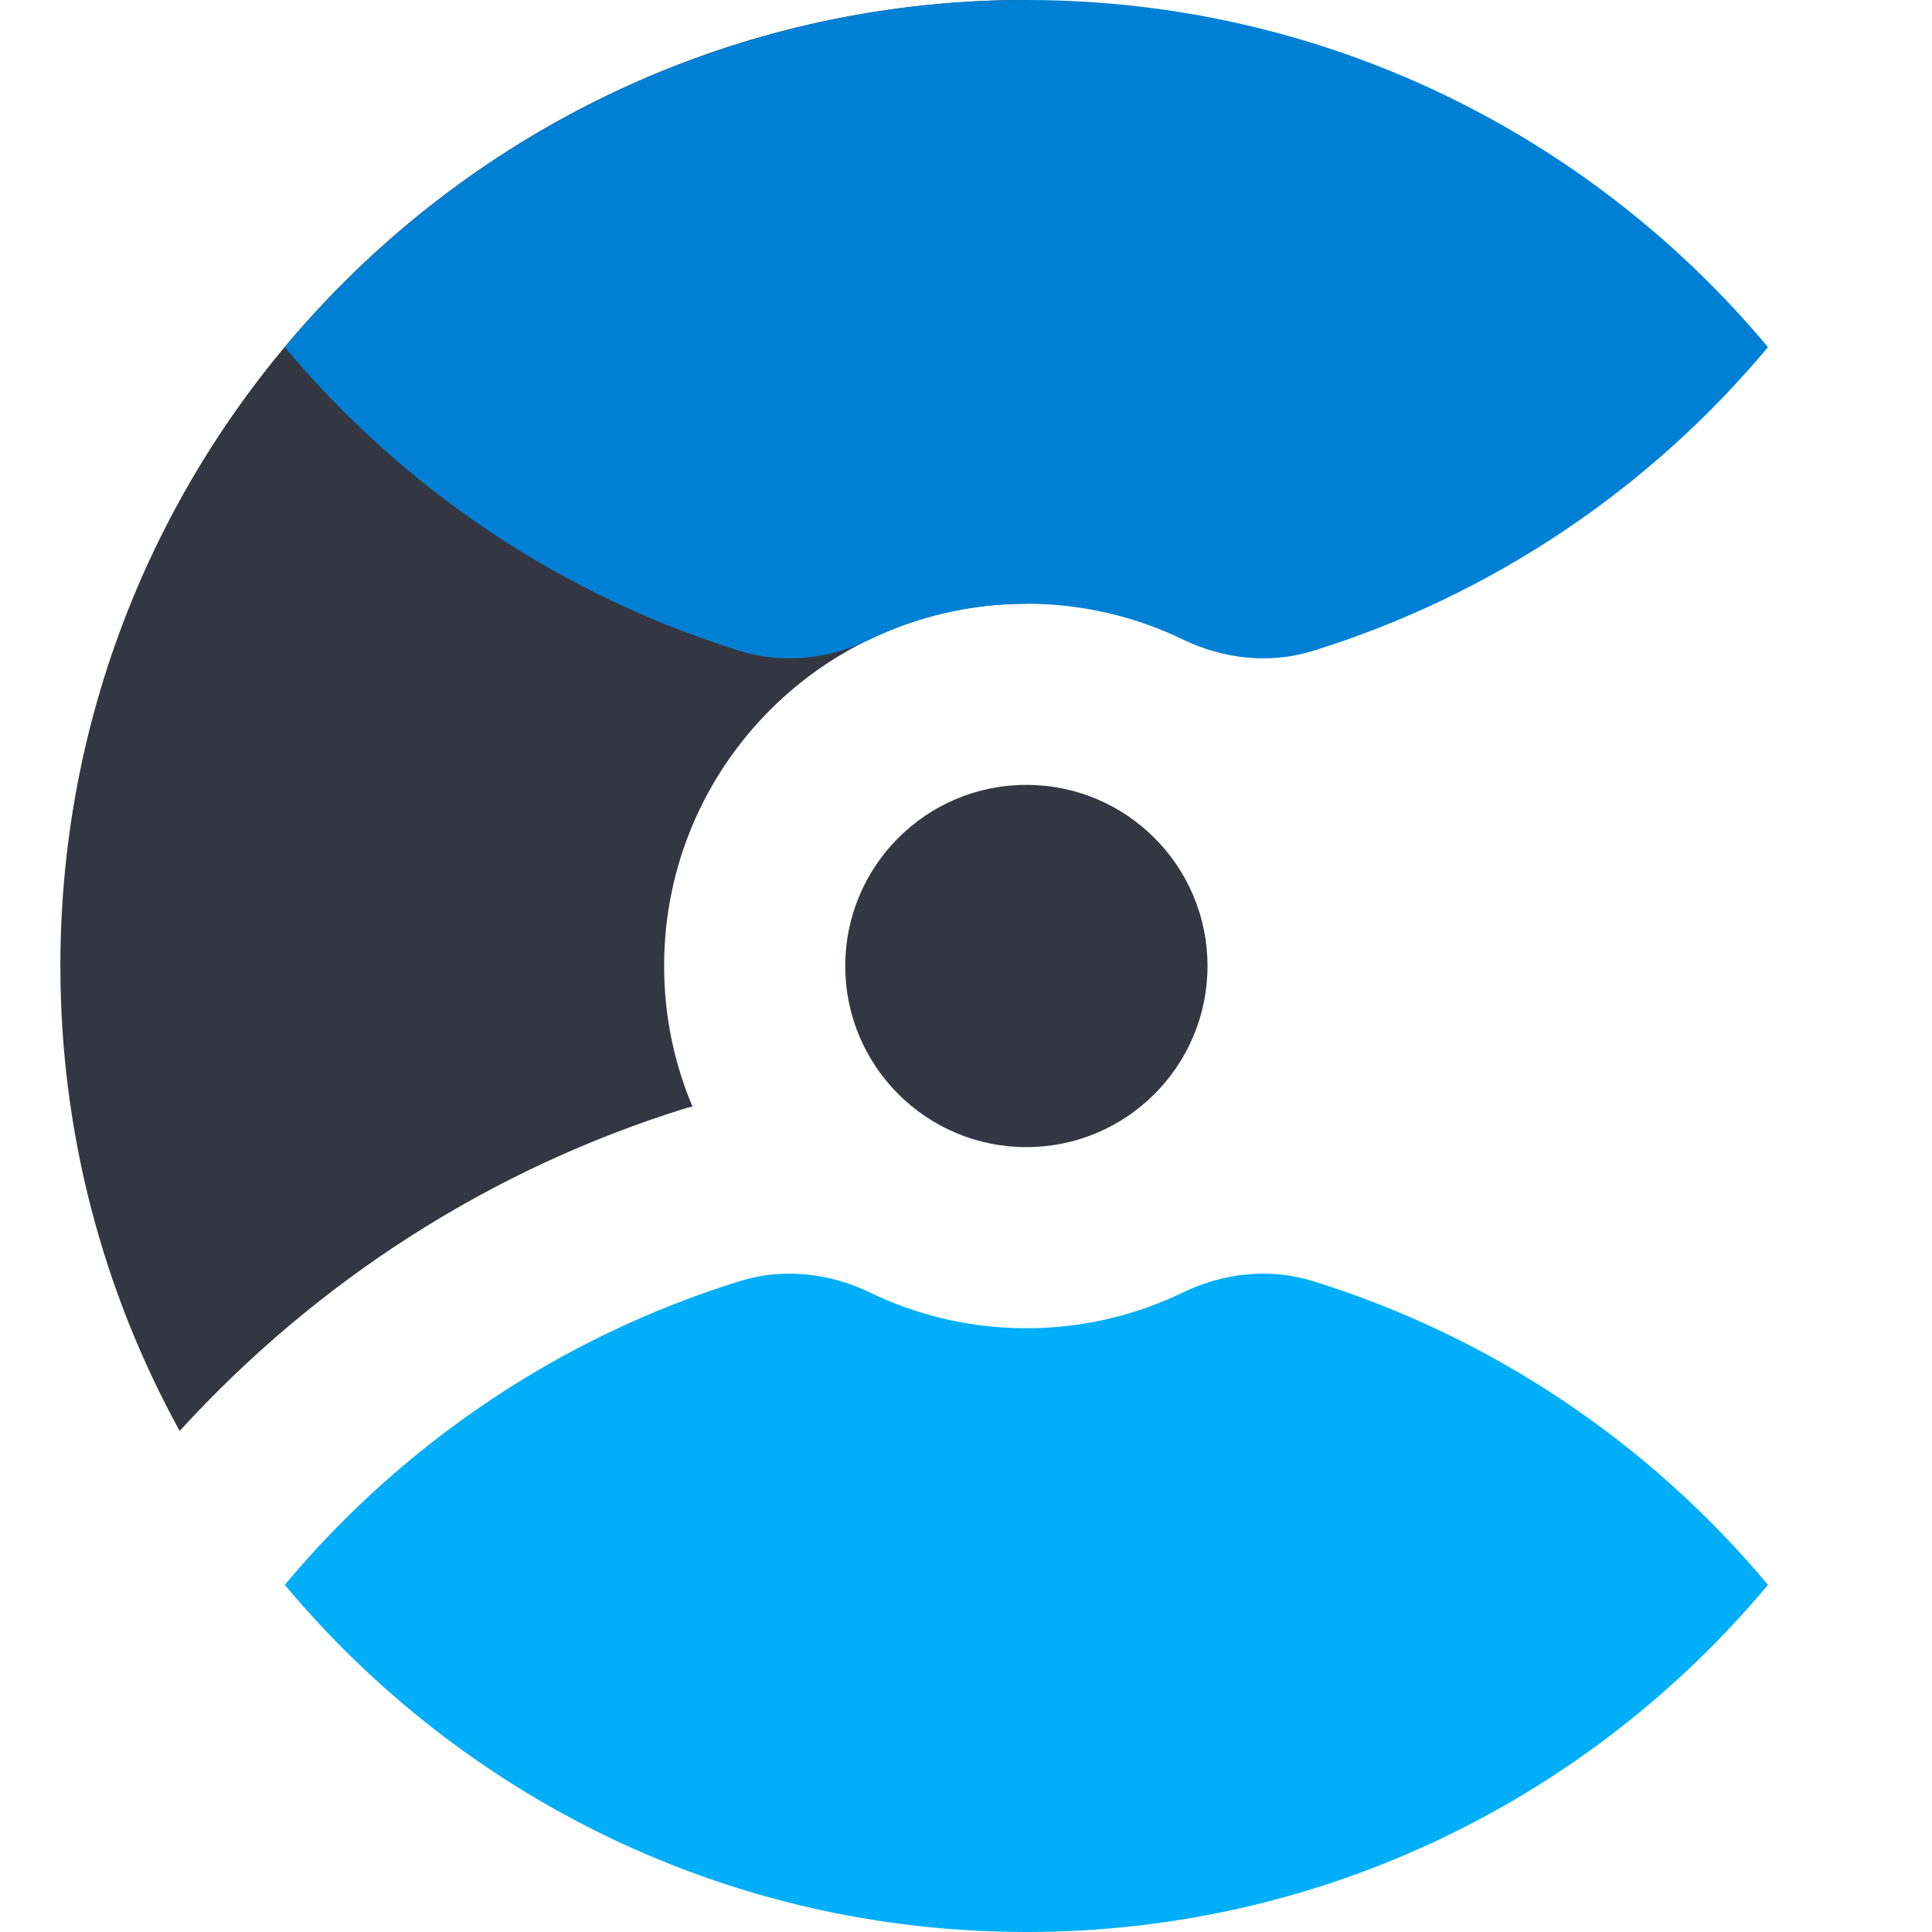
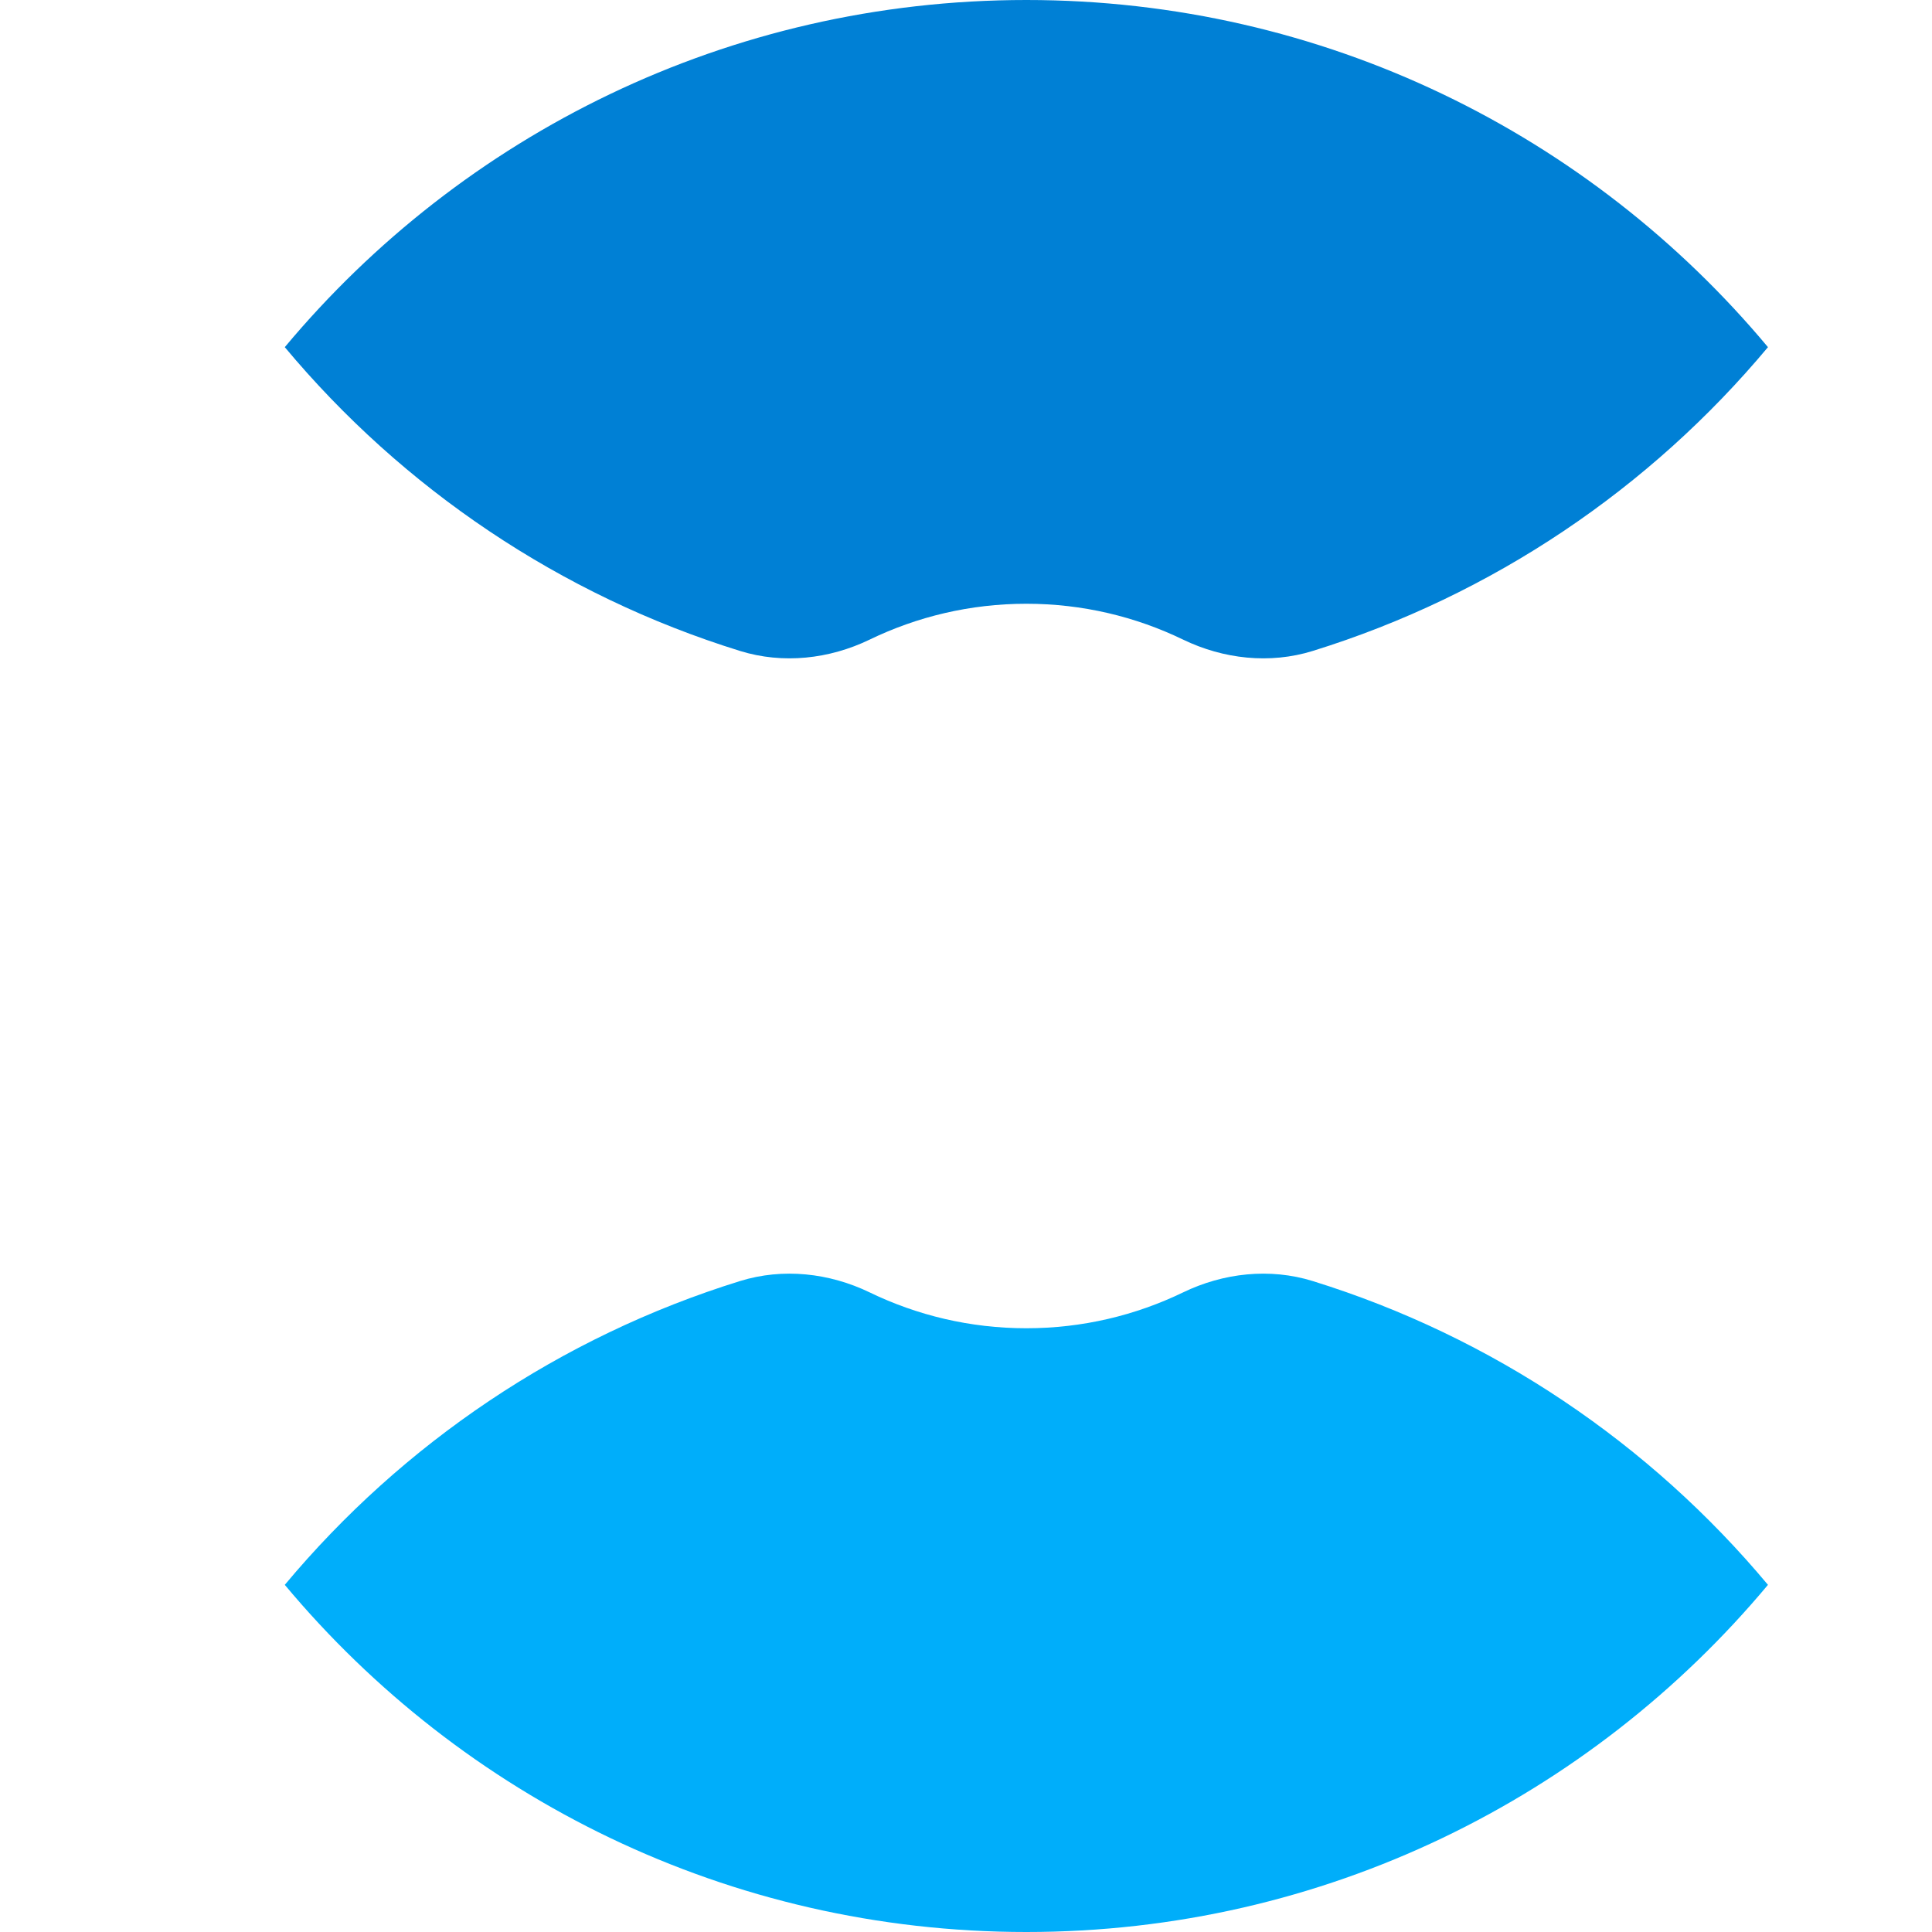
<svg xmlns="http://www.w3.org/2000/svg" width="32" height="32" viewBox="0 0 32 32">
  <g fill="none" fill-rule="evenodd" transform="translate(1)">
-     <path fill="#343741" d="M10.369,18.352 C10.402,18.341 10.436,18.338 10.47,18.329 C10.167,17.613 10,16.826 10,15.999 C10,12.687 12.686,9.999 16,9.999 L16,-0.001 C7.163,-0.001 0,7.163 0,15.999 C0,18.793 0.719,21.416 1.976,23.701 C4.257,21.201 7.138,19.355 10.369,18.352" />
+     <path class="euiIcon__fillNegative" d="M10.369,18.352 C10.402,18.341 10.436,18.338 10.47,18.329 C10.167,17.613 10,16.826 10,15.999 C10,12.687 12.686,9.999 16,9.999 L16,-0.001 C7.163,-0.001 0,7.163 0,15.999 C0,18.793 0.719,21.416 1.976,23.701 C4.257,21.201 7.138,19.355 10.369,18.352" />
    <path fill="#0080D5" d="M16,0 C11.063,0 6.651,2.236 3.717,5.75 C5.669,8.088 8.277,9.858 11.258,10.782 C11.968,11.002 12.735,10.917 13.404,10.594 C14.189,10.214 15.069,10 16,10 C16.931,10 17.811,10.214 18.596,10.594 C19.265,10.917 20.032,11.002 20.742,10.782 C23.723,9.858 26.33,8.088 28.283,5.75 C25.349,2.236 20.937,0 16,0" />
    <path fill="#00AEFA" d="M20.742,21.218 C20.032,20.998 19.264,21.083 18.596,21.406 C17.81,21.786 16.93,22 16,22 C15.069,22 14.189,21.786 13.404,21.406 C12.735,21.083 11.968,20.998 11.258,21.218 C8.277,22.142 5.669,23.912 3.717,26.25 C6.651,29.764 11.063,32 16,32 C20.936,32 25.348,29.764 28.283,26.25 C26.33,23.912 23.722,22.142 20.742,21.218" />
-     <path fill="#343741" d="M19,16 C19,17.657 17.657,19 16,19 C14.343,19 13,17.657 13,16 C13,14.343 14.343,13 16,13 C17.657,13 19,14.343 19,16" />
+     <path class="euiIcon__fillNegative" d="M19,16 C19,17.657 17.657,19 16,19 C14.343,19 13,17.657 13,16 C13,14.343 14.343,13 16,13 C17.657,13 19,14.343 19,16" />
  </g>
</svg>
